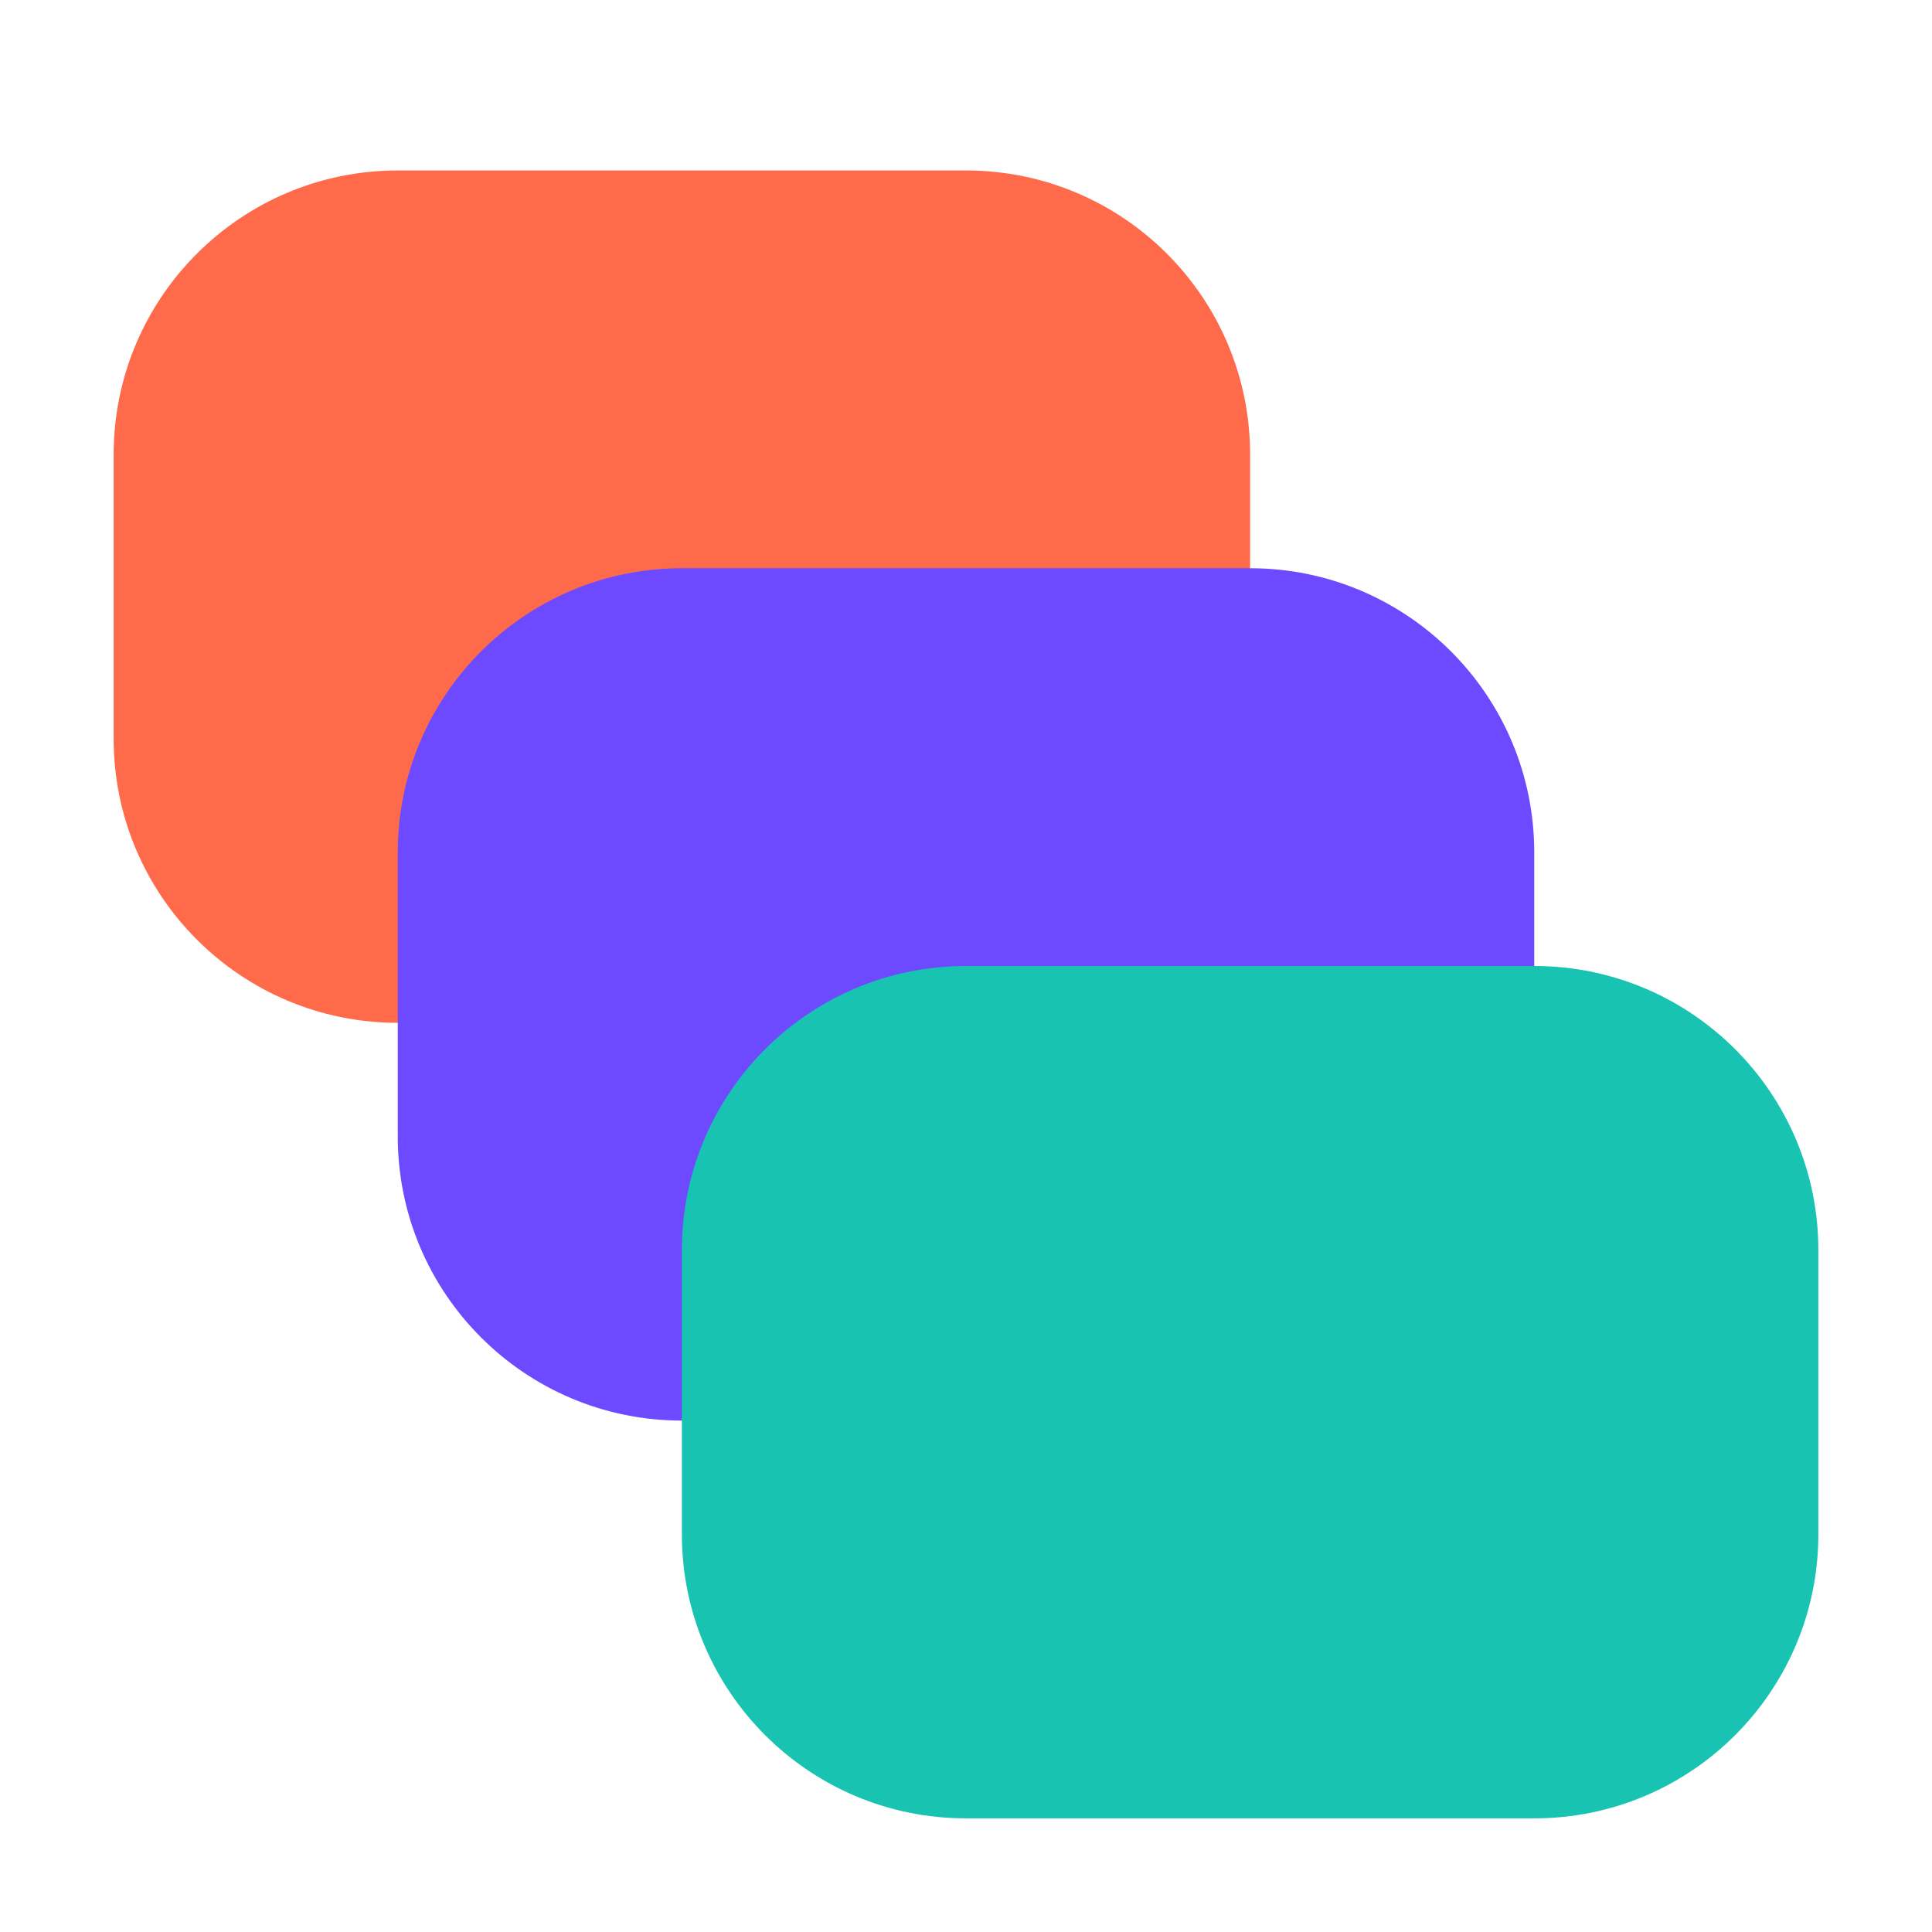
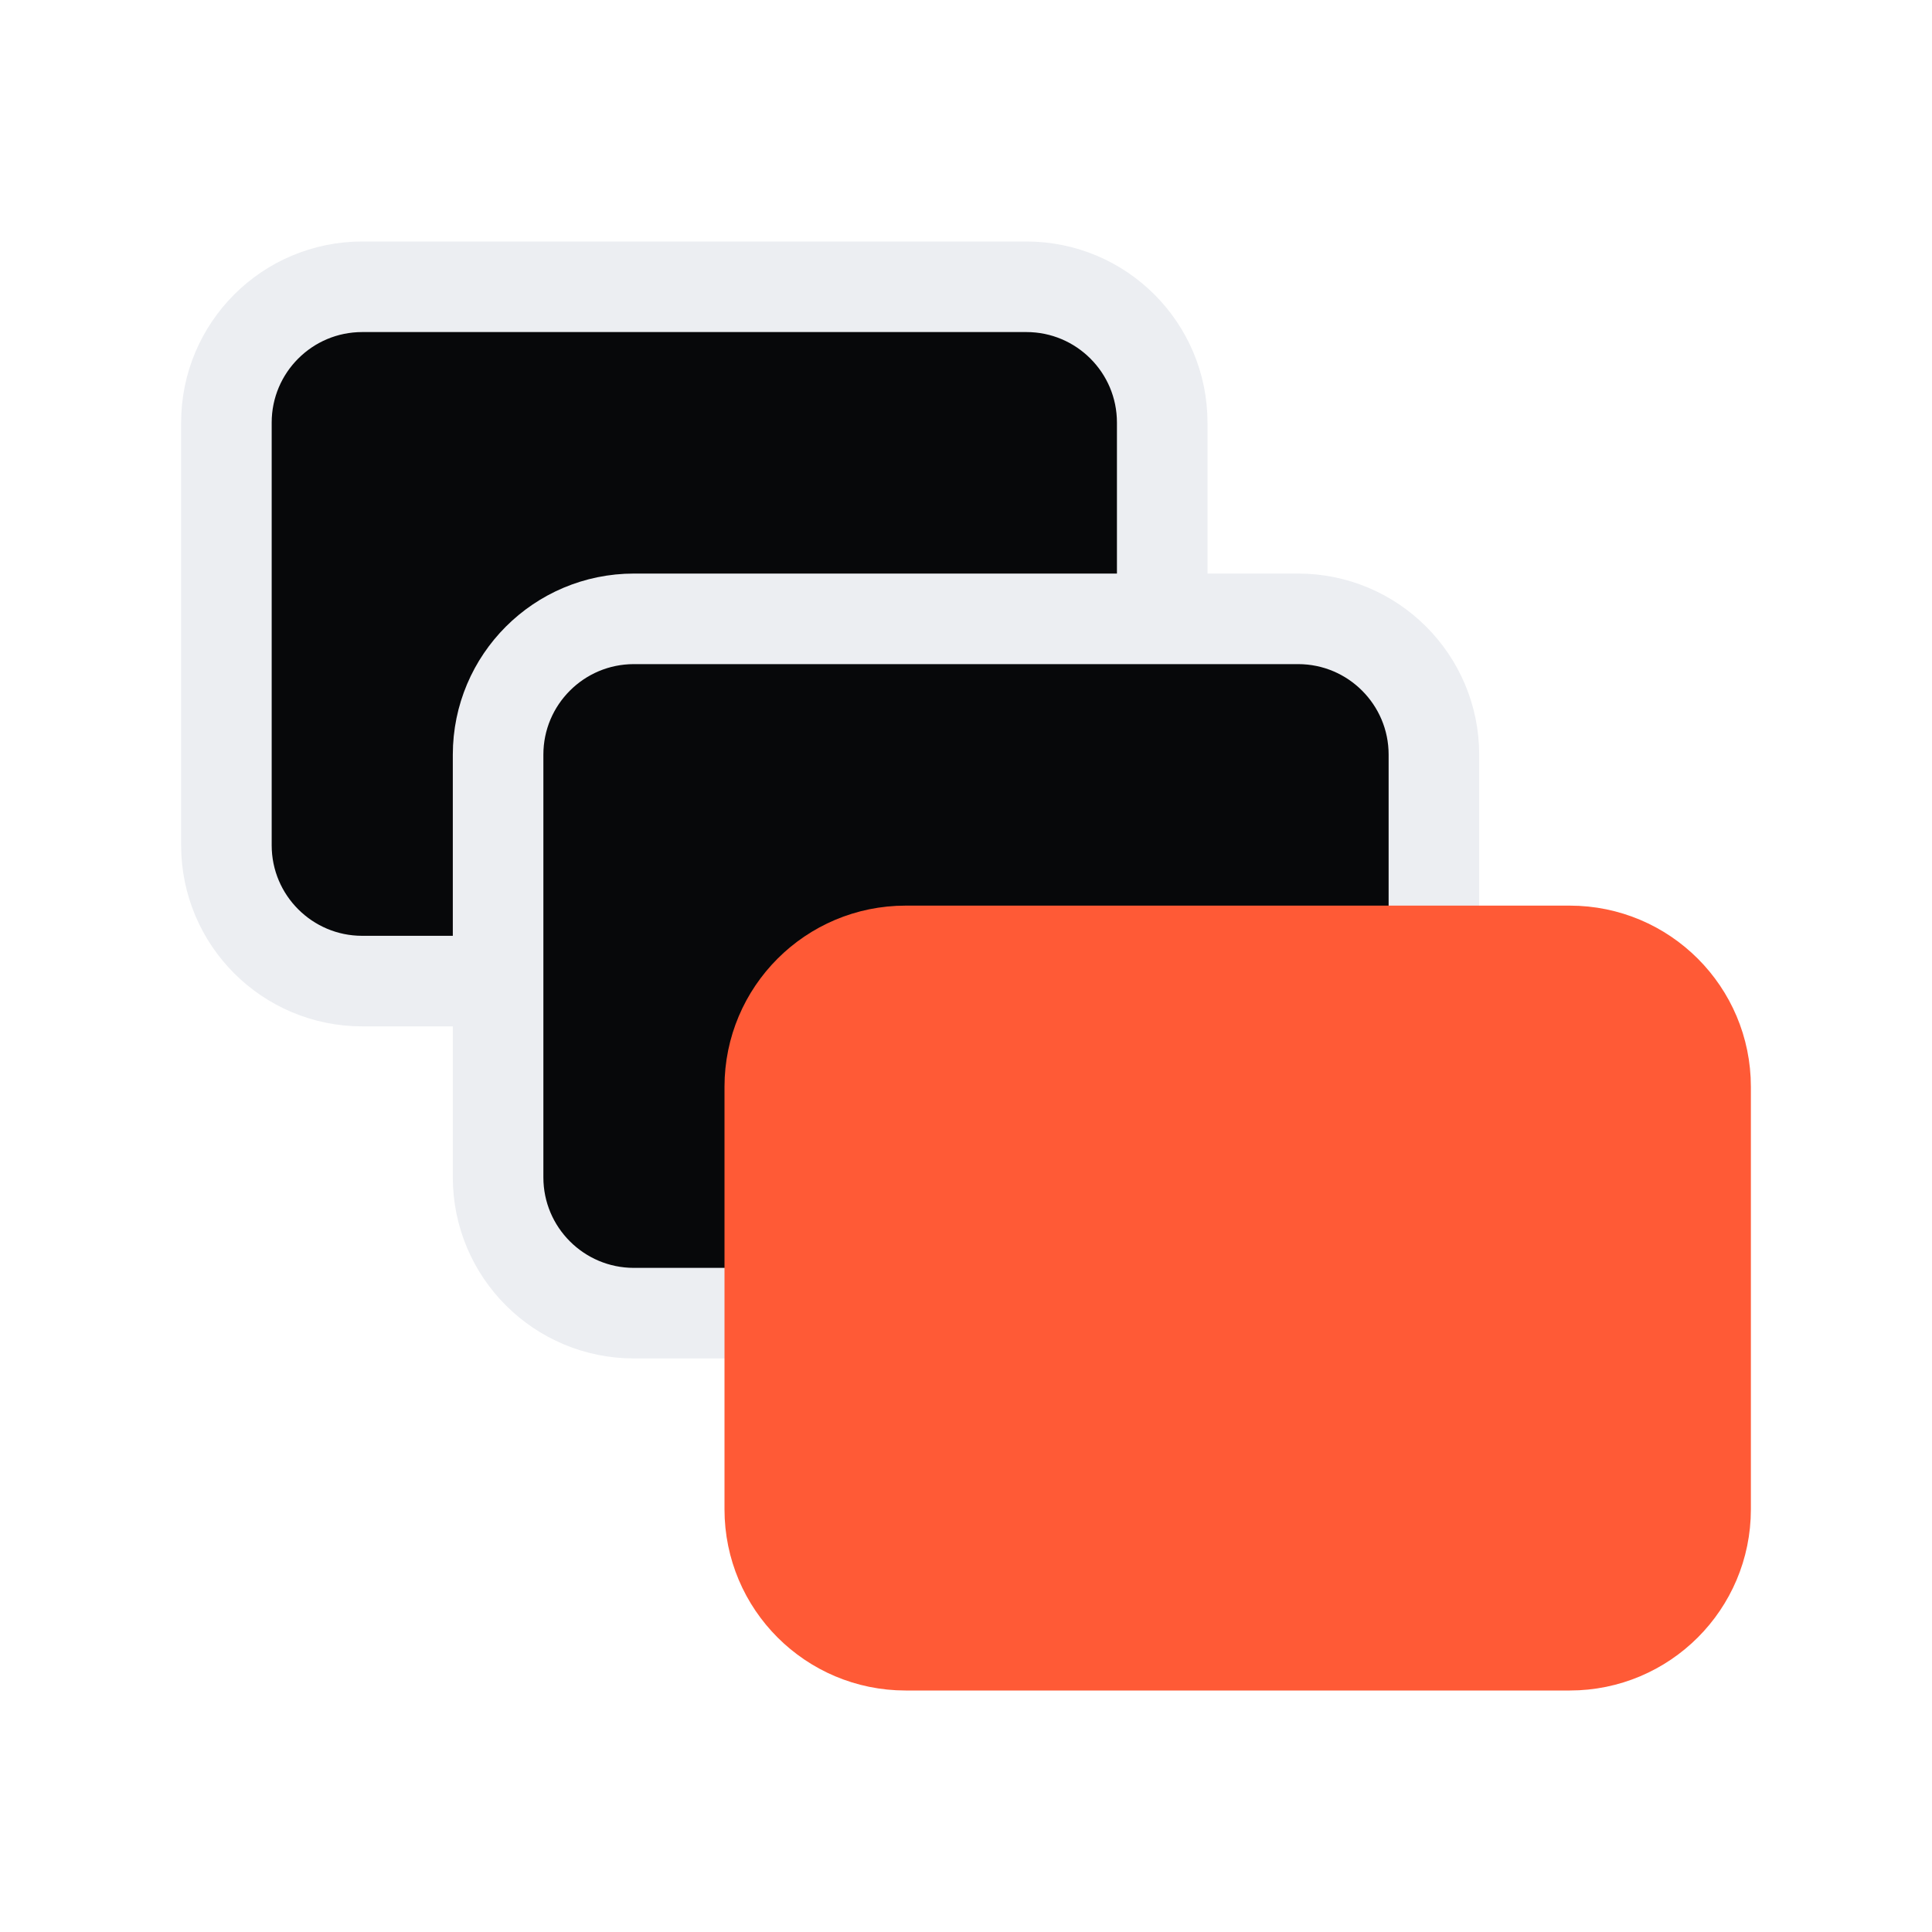
- <svg xmlns="http://www.w3.org/2000/svg" viewBox="-2 -3 34 34">
-   <rect width="20" height="15" rx="5" fill="#ff6b4a" />
-   <rect x="5" y="7" width="20" height="15" rx="5" fill="#6d4aff" />
-   <rect x="10" y="14" width="20" height="15" rx="5" fill="#19c3b1" />
+ <svg xmlns="http://www.w3.org/2000/svg" viewBox="-3 -4 32 32">
+   <rect x=".75" y=".75" width="15.5" height="11.5" rx="2.25" fill="#07080a" stroke="#eceef2" stroke-width="1.5" />
+   <rect x="5.25" y="6.25" width="15.5" height="11.5" rx="2.25" fill="#07080a" stroke="#eceef2" stroke-width="1.5" />
+   <rect x="9.75" y="11.75" width="15.5" height="11.5" rx="2.25" fill="#ff5a36" stroke="#ff5a36" stroke-width="1.5" />
</svg>
